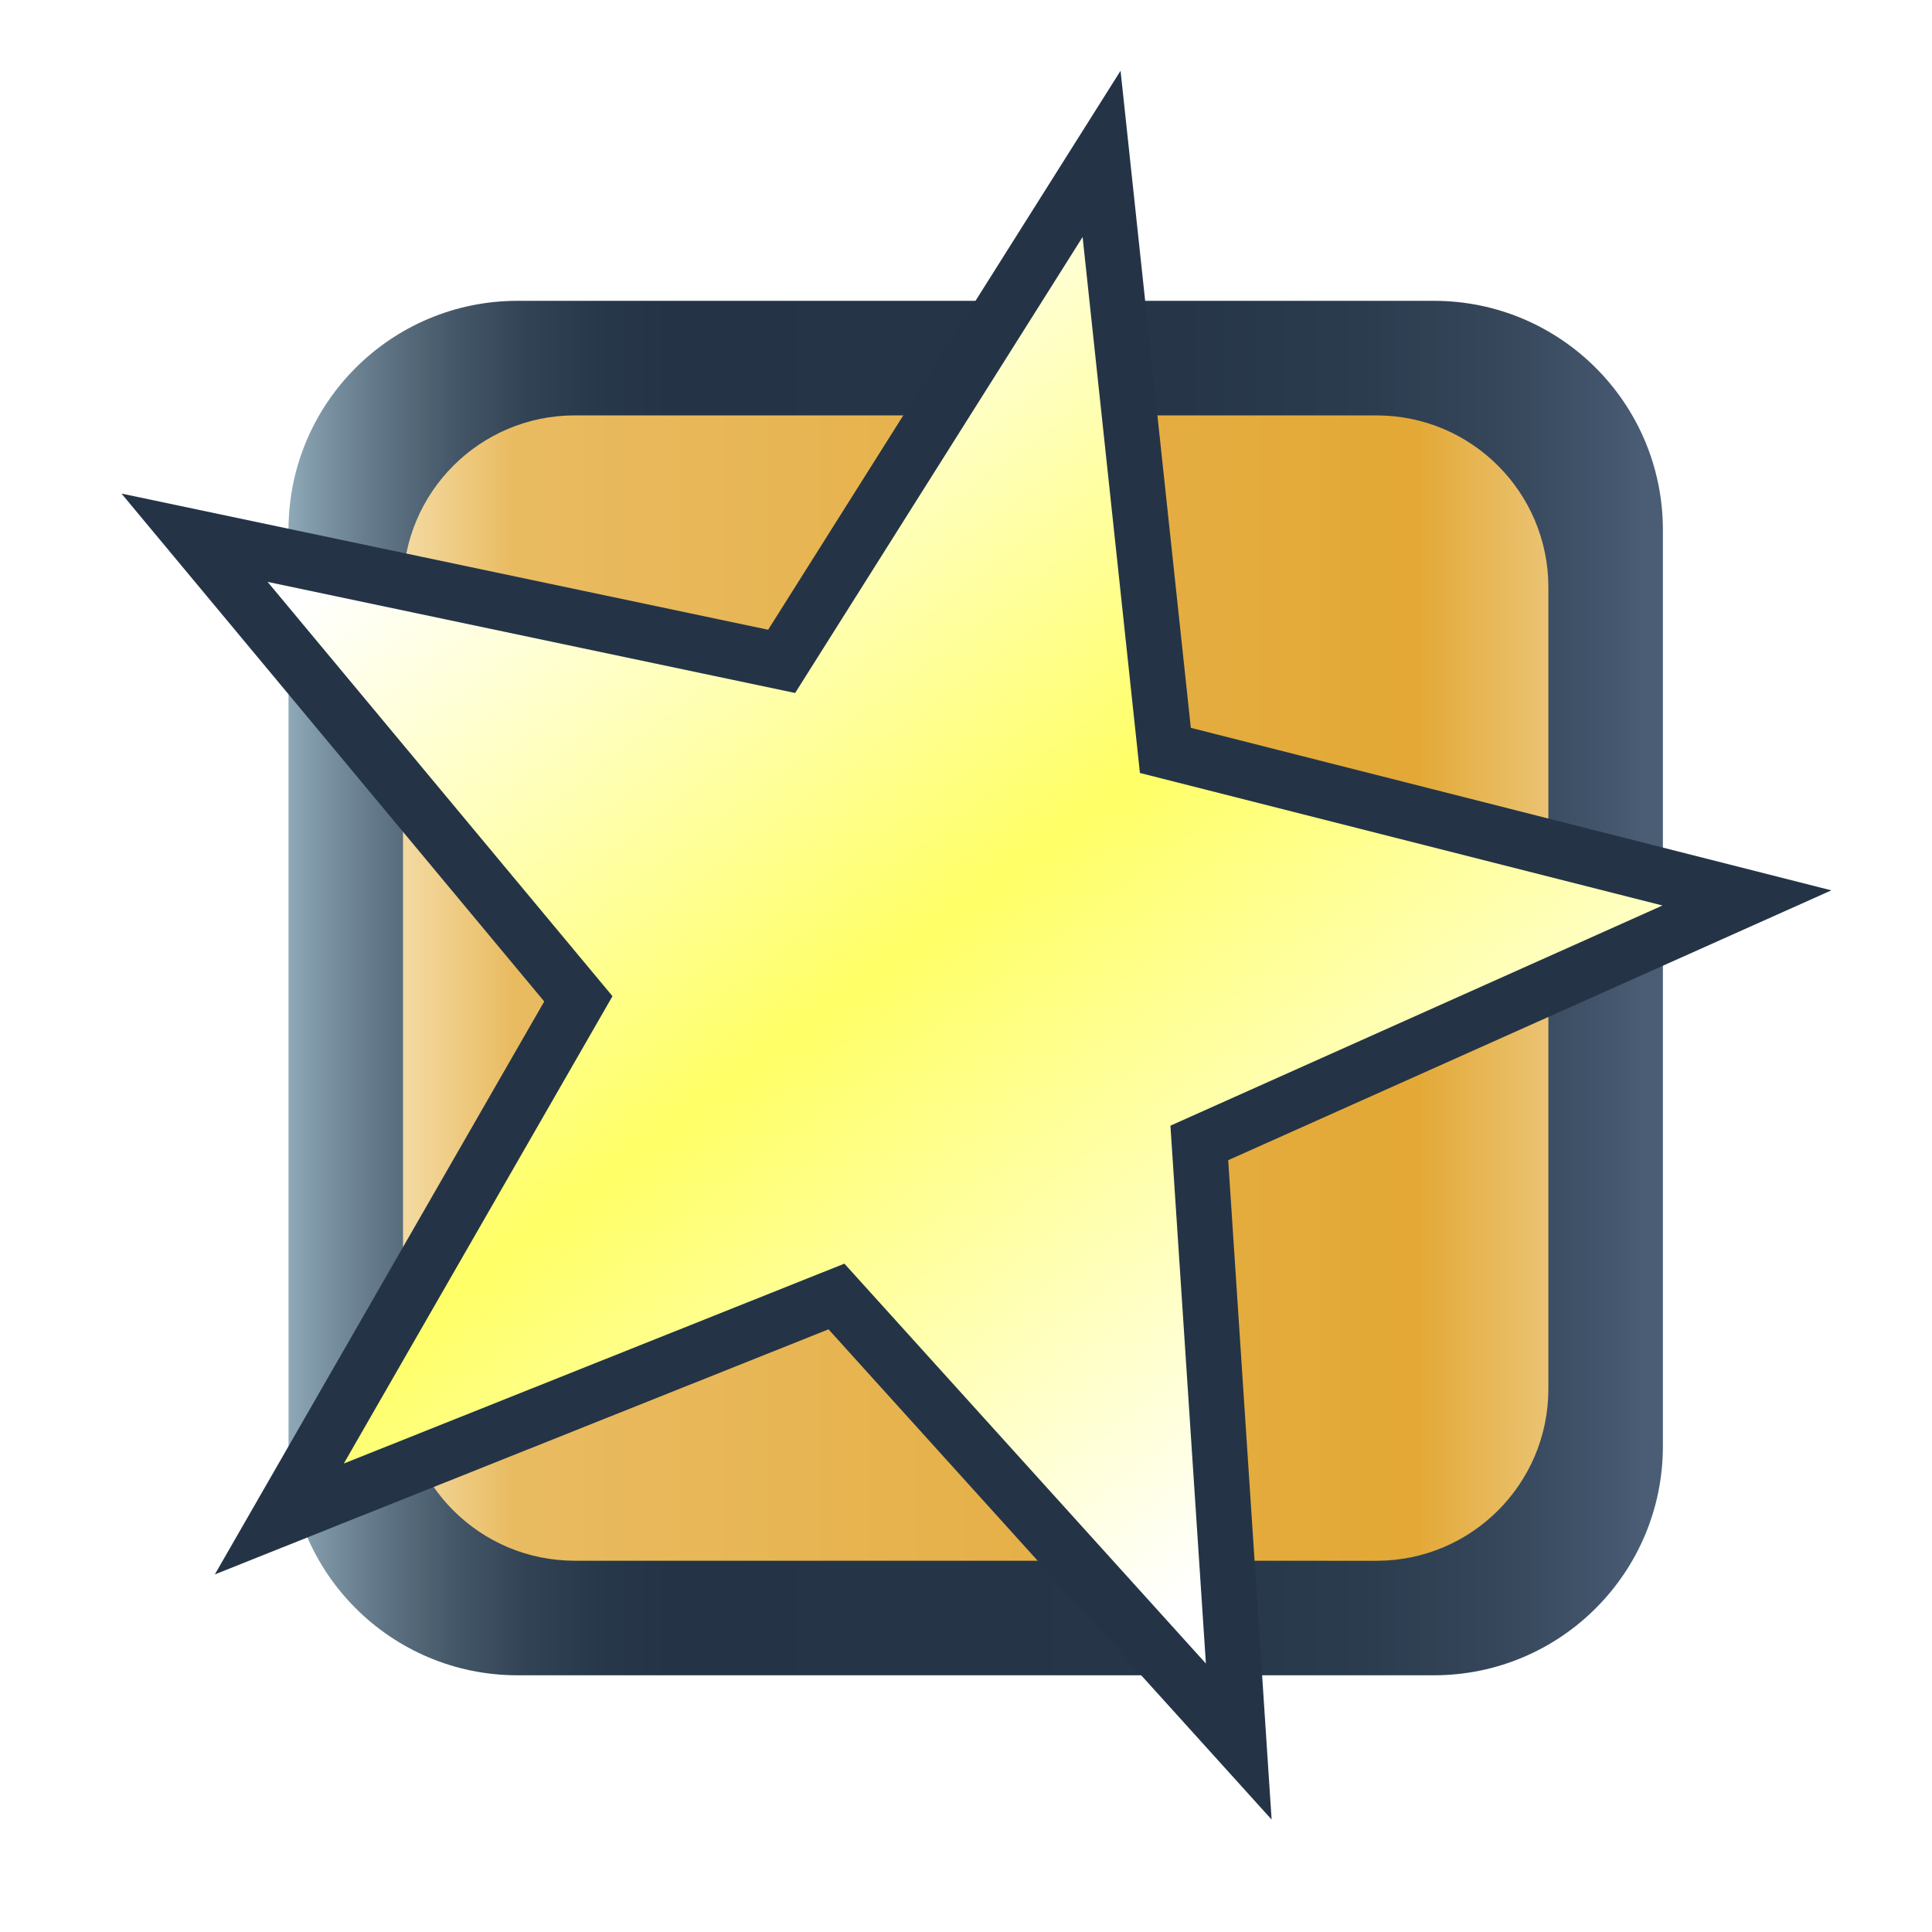
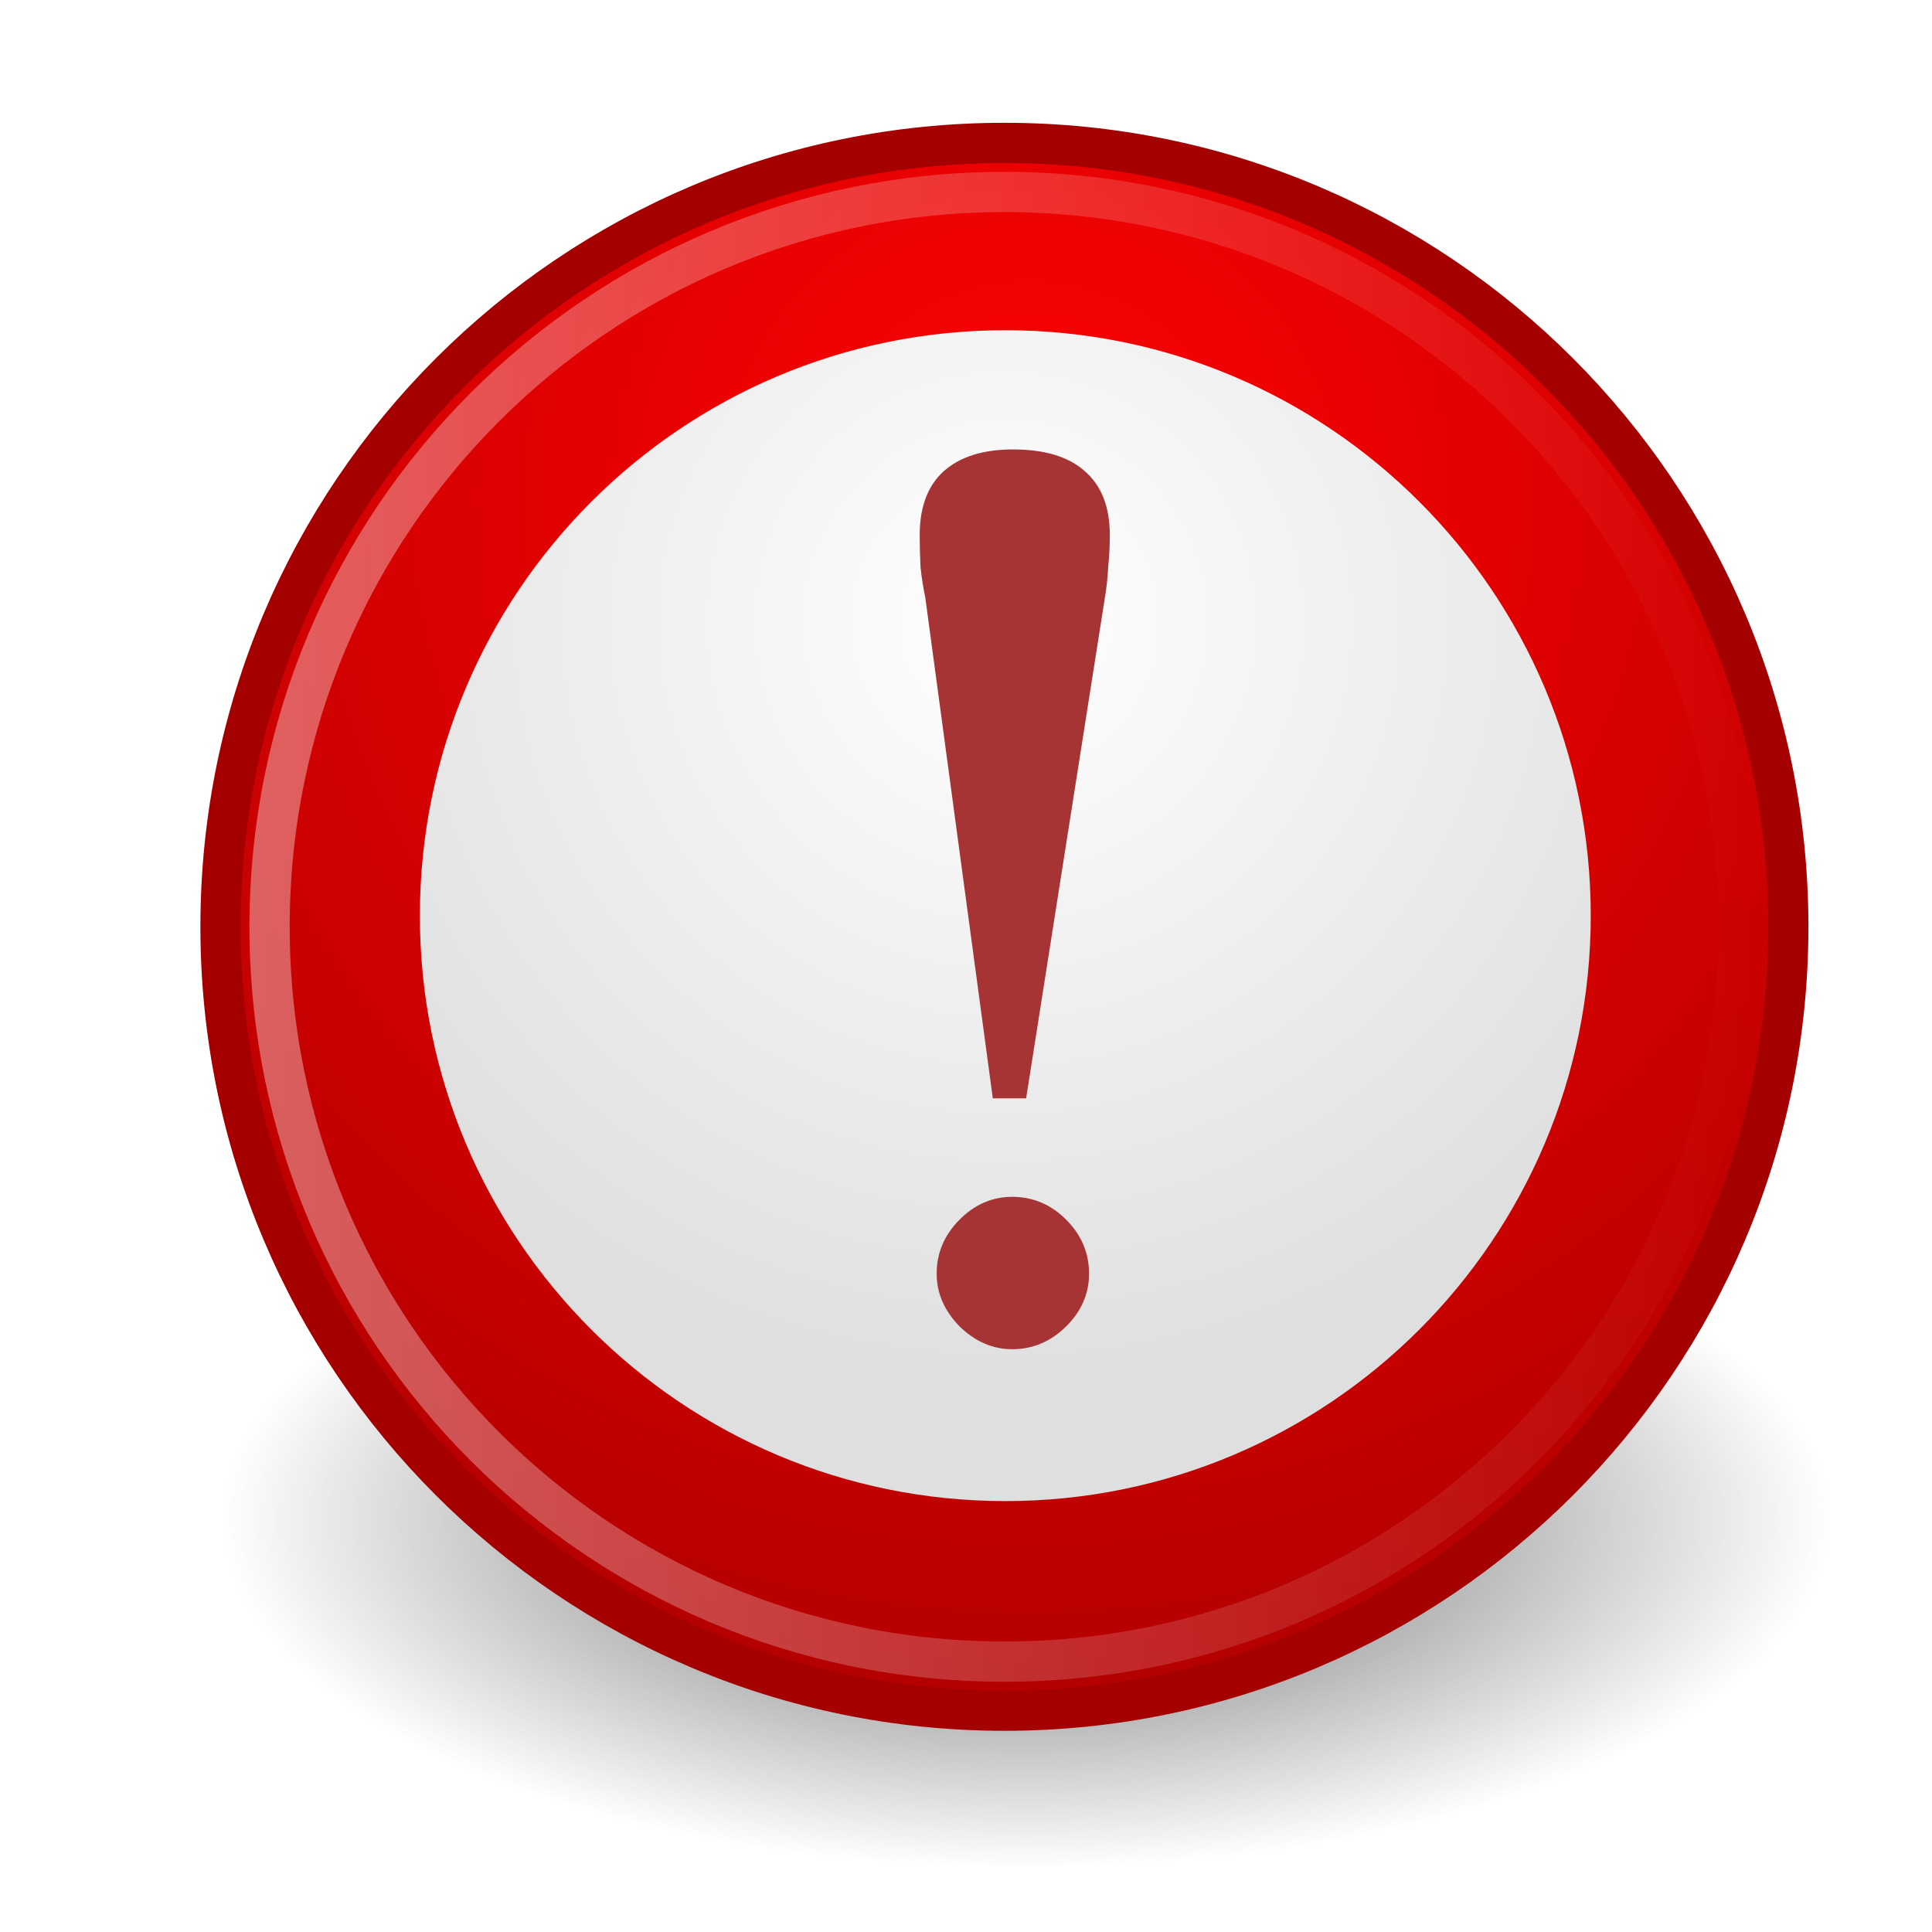
- <svg xmlns="http://www.w3.org/2000/svg" version="1.1" id="Layer_1" width="48" height="48" viewBox="0 0 48 48" overflow="visible" enable-background="new 0 0 48 48" xml:space="preserve">
-   <linearGradient id="XMLID_5_" gradientUnits="userSpaceOnUse" x1="63.169" y1="10.562" x2="38.669" y2="-13.937" gradientTransform="matrix(0.7071 -0.7071 0.7071 0.7071 -10.7369 61.7461)">
-     <stop offset="0.017" style="stop-color:#4A5D75" />
-     <stop offset="0.049" style="stop-color:#42546B" />
-     <stop offset="0.124" style="stop-color:#35465A" />
-     <stop offset="0.218" style="stop-color:#2B3C4F" />
-     <stop offset="0.349" style="stop-color:#263648" />
-     <stop offset="0.714" style="stop-color:#243446" />
-     <stop offset="0.767" style="stop-color:#27384A" />
-     <stop offset="0.818" style="stop-color:#324355" />
-     <stop offset="0.867" style="stop-color:#435667" />
-     <stop offset="0.915" style="stop-color:#5C7181" />
-     <stop offset="0.963" style="stop-color:#7B93A3" />
-     <stop offset="0.994" style="stop-color:#94AEBD" />
-   </linearGradient>
-   <path fill="url(#XMLID_5_)" d="M35.623,7.474c3.145,0,5.691,2.549,5.691,5.691v22.766c0,3.143-2.547,5.691-5.691,5.691H12.859  c-3.145,0-5.691-2.549-5.69-5.691L7.168,13.165c0-3.143,2.547-5.691,5.691-5.691H35.623z" />
-   <linearGradient id="XMLID_6_" gradientUnits="userSpaceOnUse" x1="40.794" y1="-11.81" x2="65.919" y2="13.315" gradientTransform="matrix(0.7071 -0.7071 0.7071 0.7071 -10.7369 61.7461)">
-     <stop offset="0.011" style="stop-color:#F3D99F" />
-     <stop offset="0.084" style="stop-color:#E9BB61" />
-     <stop offset="0.714" style="stop-color:#E3A835" />
-     <stop offset="0.994" style="stop-color:#FAF8ED" />
-   </linearGradient>
-   <path fill="url(#XMLID_6_)" d="M34.2,10.321c2.357-0.001,4.268,1.911,4.269,4.268v19.92c-0.001,2.356-1.91,4.268-4.268,4.268  l-19.92-0.001c-2.357,0.001-4.269-1.91-4.268-4.268V14.589c-0.001-2.355,1.91-4.269,4.268-4.269L34.2,10.321z" />
-   <linearGradient id="XMLID_7_" gradientUnits="userSpaceOnUse" x1="5.614" y1="23.564" x2="42.481" y2="23.564">
-     <stop offset="0.034" style="stop-color:#FFFFFF" />
-     <stop offset="0.113" style="stop-color:#FFFFD8" />
-     <stop offset="0.291" style="stop-color:#FFFF77" />
-     <stop offset="0.494" style="stop-color:#FFFF00" />
-     <stop offset="0.541" style="stop-color:#FFFF0E" />
-     <stop offset="0.627" style="stop-color:#FFFF32" />
-     <stop offset="0.746" style="stop-color:#FFFF6D" />
-     <stop offset="0.889" style="stop-color:#FFFFBD" />
-     <stop offset="1" style="stop-color:#FFFFFF" />
-   </linearGradient>
-   <polygon fill="url(#XMLID_7_)" stroke="#243446" stroke-width="1.99" points="27.155,4.71 28.67,18.877 42.481,22.381   29.476,28.199 30.412,42.416 20.858,31.846 7.627,37.13 14.729,24.777 5.614,13.826 19.557,16.762 " />
-   <linearGradient id="XMLID_8_" gradientUnits="userSpaceOnUse" x1="11.66" y1="11.79" x2="31.51" y2="38.189">
-     <stop offset="0" style="stop-color:#FFFFFF" />
-     <stop offset="0.483" style="stop-color:#FFFF66" />
-     <stop offset="1" style="stop-color:#FFFFFF" />
-   </linearGradient>
-   <polygon fill="url(#XMLID_8_)" enable-background="new    " points="26.897,5.888 28.321,19.204 41.304,22.497 29.079,27.967   29.96,41.33 20.979,31.395 8.542,36.361 15.217,24.75 6.649,14.457 19.755,17.217 " />
+ <svg xmlns="http://www.w3.org/2000/svg" id="svg1" height="48" width="48" version="1.0">
+   <defs id="defs3">
+     <radialGradient id="radialGradient2784" gradientUnits="userSpaceOnUse" cy="13.38" cx="30.324" gradientTransform="matrix(1.5319 0 0 1.5319 -16.13 -7.1173)" r="29.756">
+       <stop id="stop2780" stop-color="#ff0202" offset="0" />
+       <stop id="stop2782" stop-color="#b20000" offset="1" />
+     </radialGradient>
+     <linearGradient id="linearGradient2794" y2="29.208" gradientUnits="userSpaceOnUse" x2="59.148" y1="29.208" x1="-.363">
+       <stop id="stop2790" stop-color="#fff" offset="0" />
+       <stop id="stop2792" stop-color="#fff" stop-opacity="0" offset="1" />
+     </linearGradient>
+     <radialGradient id="radialGradient2802" gradientUnits="userSpaceOnUse" cy="22.226" cx="31.76" gradientTransform="matrix(1.3165 0 0 1.3165 -10.053 -9.2803)" r="18.624">
+       <stop id="stop2798" stop-color="#fff" offset="0" />
+       <stop id="stop2800" stop-color="#dfdfdf" offset="1" />
+     </radialGradient>
+     <radialGradient id="radialGradient2812" gradientUnits="userSpaceOnUse" cy="39.75" cx="25.25" gradientTransform="matrix(1 0 0 .33333 0 26.5)" r="17.25">
+       <stop id="stop2808" offset="0" />
+       <stop id="stop2810" stop-opacity="0" offset="1" />
+     </radialGradient>
+   </defs>
+   <path id="path2804" opacity=".644" style="color:#000000" d="m42.5 39.75a17.25 5.75 0 1 1 -34.5 0 17.25 5.75 0 1 1 34.5 0z" transform="matrix(1.1594 0 0 1.5072 -3.7754 -22.163)" fill="url(#radialGradient2812)" />
+   <path id="path907" d="m58.404 29.208a29.011 29.011 0 1 1 -58.022 0 29.011 29.011 0 1 1 58.022 0z" fill-rule="evenodd" transform="matrix(.67131 0 0 .67131 5.2224 3.4184)" stroke="#a40000" stroke-width="1.49" fill="url(#radialGradient2784)" />
+   <path id="path2159" d="m50.385 29.319a18.624 18.624 0 1 1 -37.249 0 18.624 18.624 0 1 1 37.249 0z" fill-rule="evenodd" transform="matrix(.78096 0 0 .78096 .17289 -.14768)" fill="url(#radialGradient2802)" />
+   <path id="text1299" fill="#a63434" d="m23.271 31.644c-0-0.505 0.184-0.947 0.552-1.325 0.379-0.389 0.82-0.584 1.325-0.584 0.515 0 0.962 0.189 1.341 0.568 0.379 0.379 0.568 0.826 0.568 1.341-0 0.505-0.195 0.947-0.584 1.325-0.379 0.368-0.82 0.552-1.325 0.552-0.484 0-0.92-0.189-1.309-0.568-0.379-0.389-0.568-0.826-0.568-1.309" />
+   <path id="path1591" fill="#a63434" d="m22.991 14.858c-0.054-0.252-0.094-0.51-0.121-0.773-0.013-0.263-0.02-0.526-0.02-0.789-0-0.694 0.195-1.22 0.585-1.578 0.404-0.368 0.982-0.552 1.736-0.552 0.781 0 1.373 0.179 1.776 0.536 0.417 0.358 0.626 0.889 0.626 1.593-0 0.263-0.013 0.526-0.04 0.789-0.013 0.263-0.04 0.515-0.081 0.757l-1.958 12.447h-0.828l-1.676-12.432" />
+   <path id="path2786" opacity=".376" d="m58.404 29.208a29.011 29.011 0 1 1 -58.022 0 29.011 29.011 0 1 1 58.022 0z" transform="matrix(.6293 0 0 .6293 6.4571 4.6454)" stroke="url(#linearGradient2794)" stroke-width="1.589" fill="none" />
</svg>
